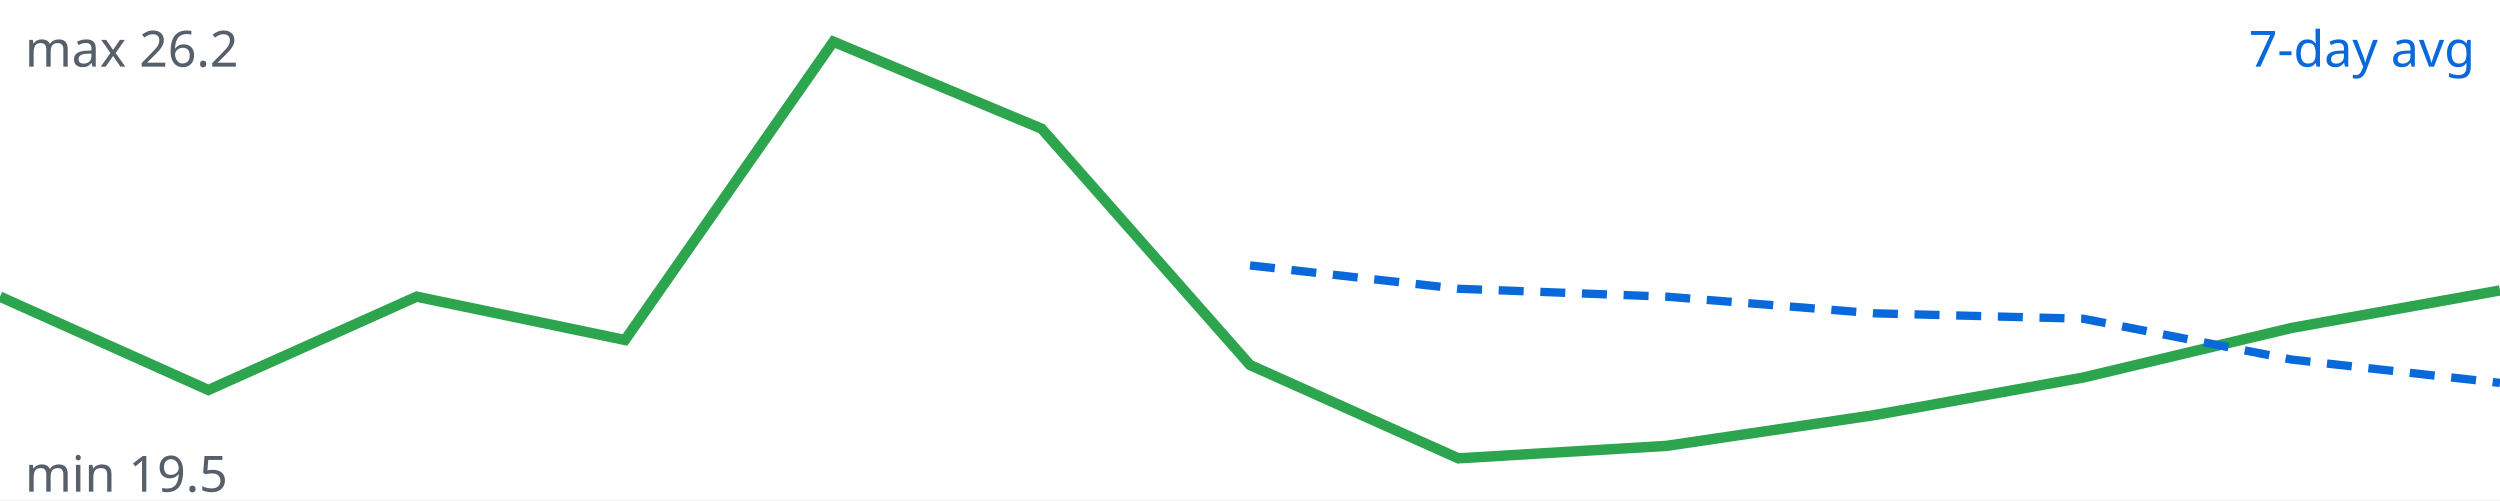
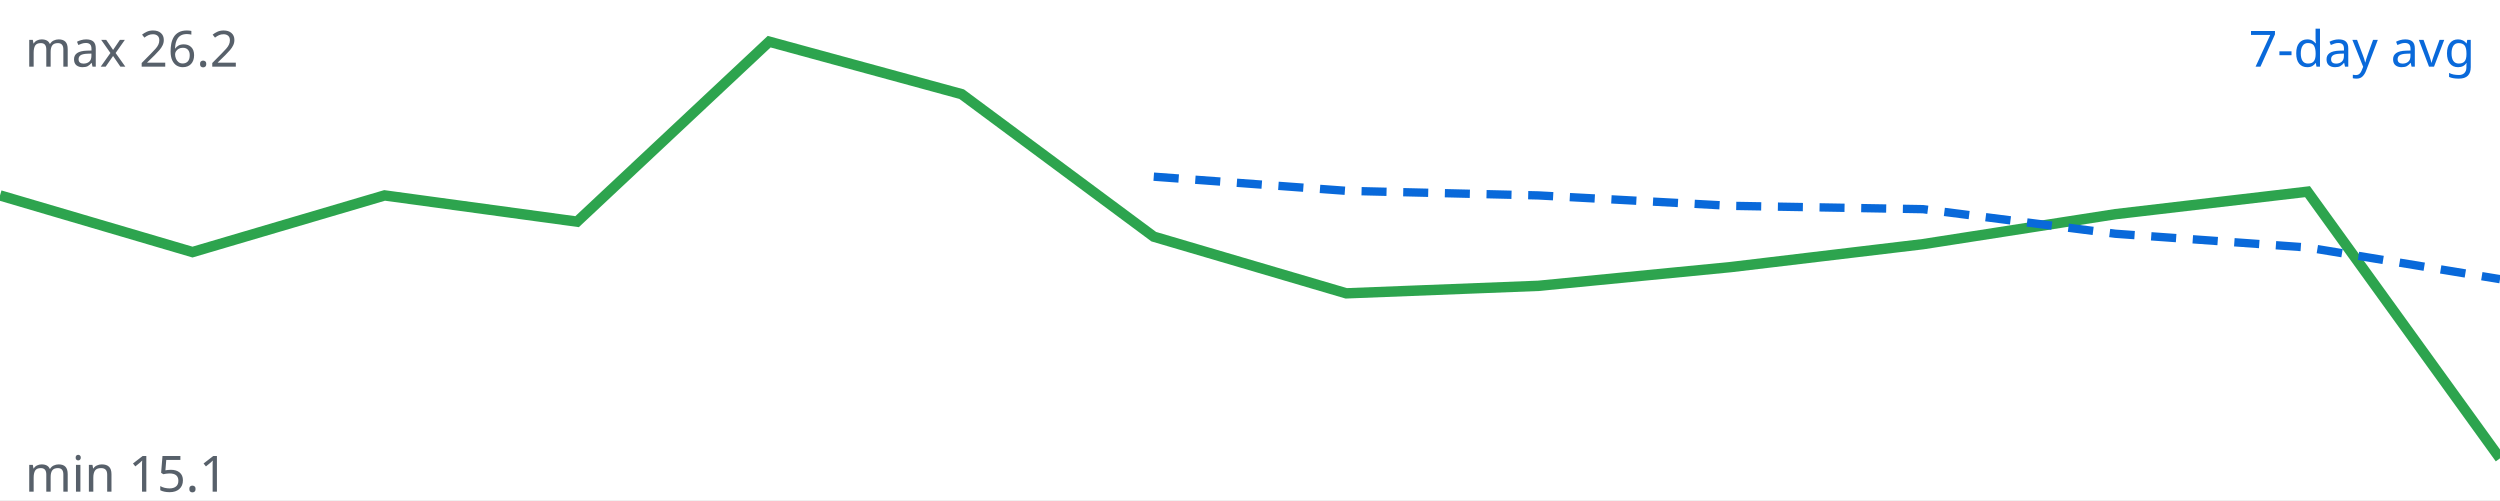
<svg xmlns="http://www.w3.org/2000/svg" viewBox="0 0 600 120" width="600" height="120">
  <rect width="100%" height="100%" fill="#ffffff" />
-   <polyline fill="none" stroke="#2da44e" stroke-width="2.5" points="0.0,71.2 50.0,93.6 100.0,71.2 150.0,81.6 200.0,10.0 250.0,30.9 300.0,87.6 350.0,110.0 400.0,107.0 450.0,99.6 500.0,90.6 550.0,78.7 600.0,69.7" />
-   <polyline fill="none" stroke="#0969da" stroke-width="2" stroke-dasharray="6 4" points="300.0,63.7 350.0,69.3 400.0,71.2 450.0,75.2 500.0,76.5 550.0,86.3 600.0,91.9" />
+   <polyline fill="none" stroke="#2da44e" stroke-width="2.5" points="0.0,46.9 46.2,60.5 92.3,46.9 138.5,53.2 184.6,10.0 230.8,22.6 276.9,56.8 323.1,70.4 369.2,68.6 415.4,64.1 461.5,58.6 507.7,51.4 553.8,46.0 600.0,110.0" />
+   <polyline fill="none" stroke="#0969da" stroke-width="2" stroke-dasharray="6 4" points="276.9,42.4 323.1,45.8 369.2,46.9 415.4,49.4 461.5,50.2 507.7,56.1 553.8,59.4 600.0,67.0" />
  <text x="594" y="16" text-anchor="end" font-family="sans-serif" font-size="12" fill="#0969da">7-day avg</text>
  <text x="6" y="16" font-family="sans-serif" font-size="12" fill="#57606a">max 26.2</text>
-   <text x="6" y="118" font-family="sans-serif" font-size="12" fill="#57606a">min 19.5</text>
+   <text x="6" y="118" font-family="sans-serif" font-size="12" fill="#57606a">min 15.1</text>
</svg>
